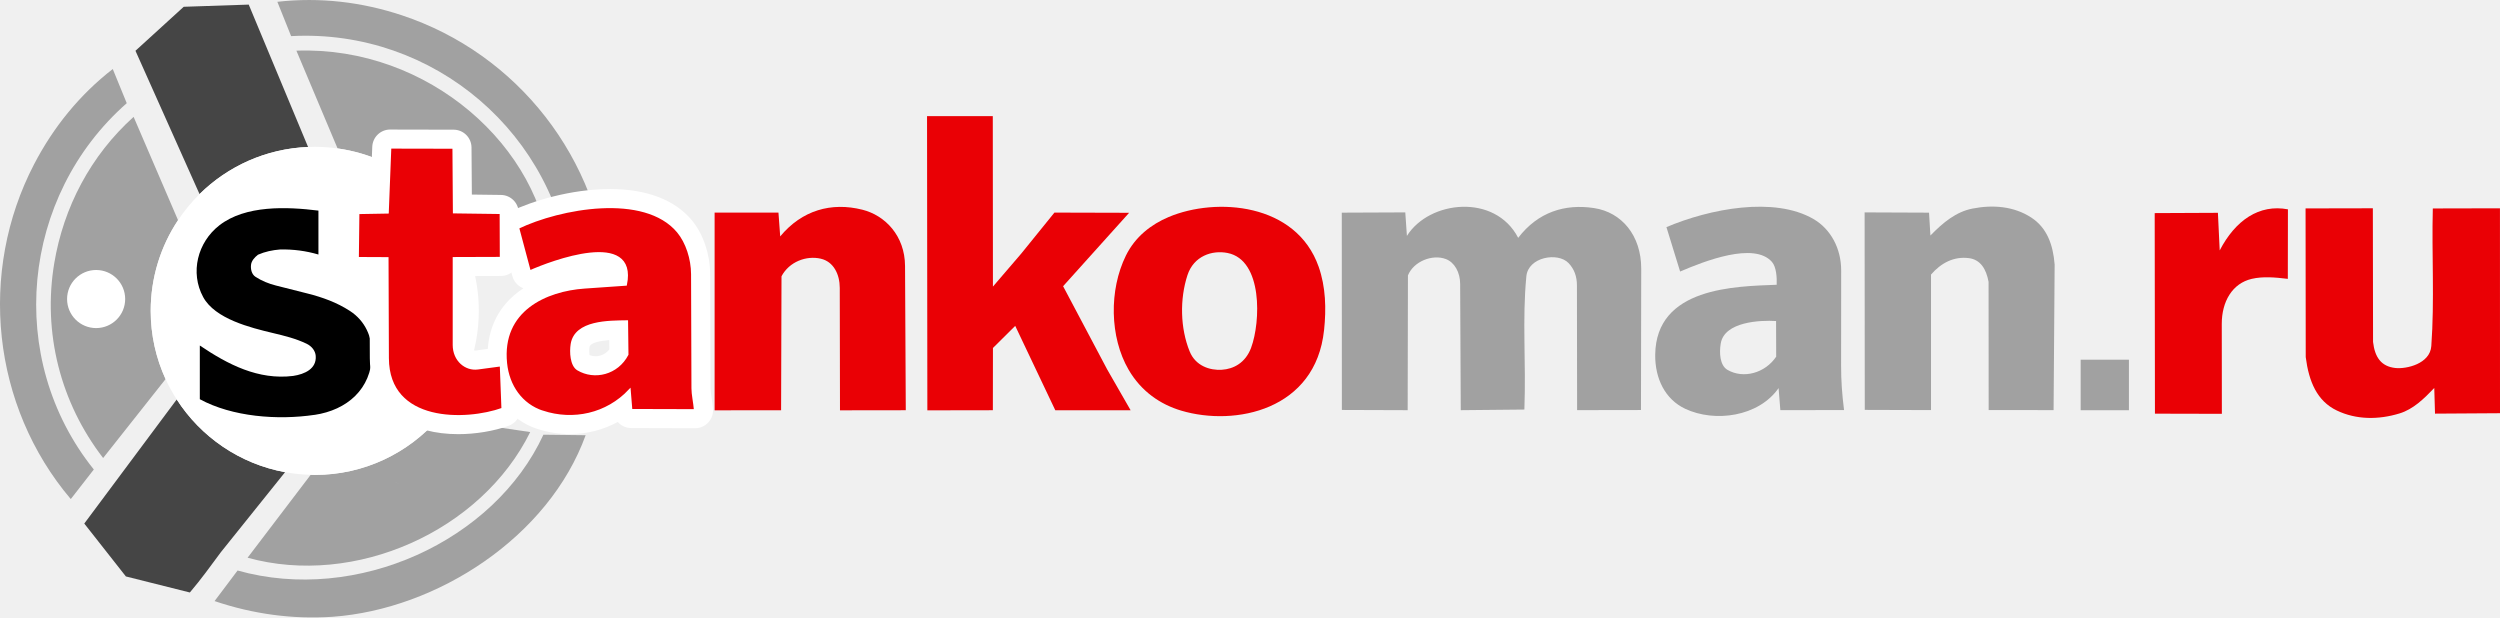
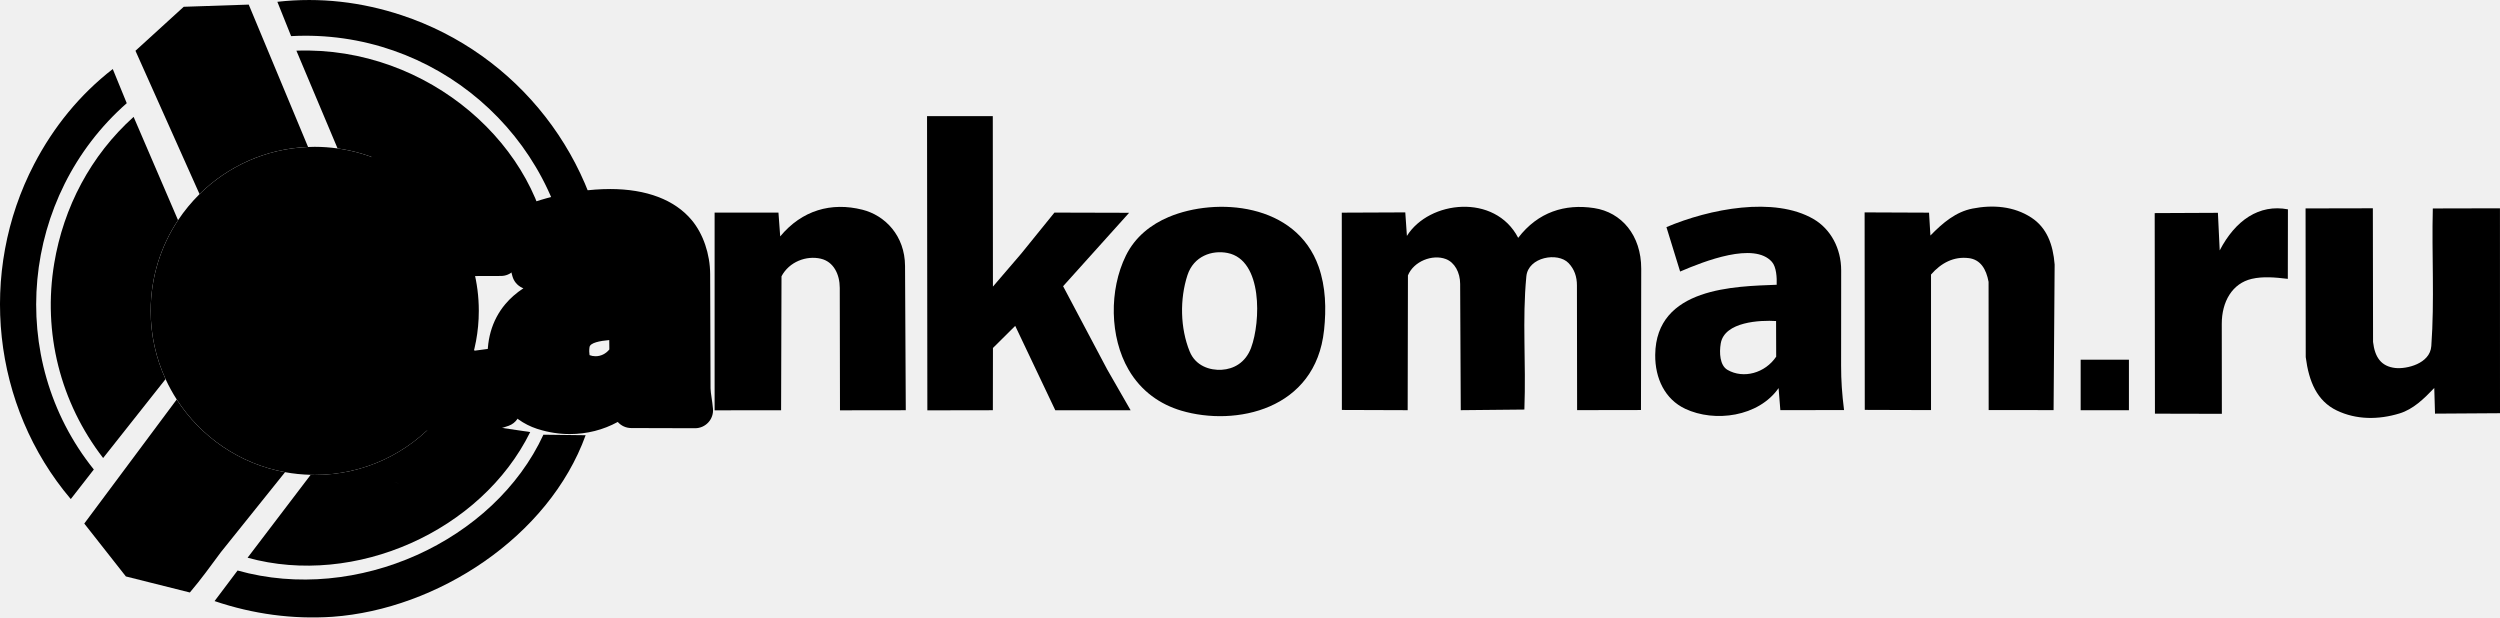
<svg xmlns="http://www.w3.org/2000/svg" id="a" viewBox="0 0 1113.65 275.05">
-   <path d="M242.07,193.64c-21.88,47.41-83.15,75.43-136.24,60.5l-10.25,13.62c17.27,5.83,34.78,8.16,52.49,7,46.56-3.33,96.35-35.48,112.81-80.89l-18.81-.23Z" fill="#a1a1a1" />
-   <path d="M78.72,177.95l-41.18,55.27,18.53,23.56,28.5,7.15c5.13-6.01,9.24-11.81,13.83-17.97l28.58-35.62c-20.23-3.7-37.54-15.72-48.27-32.39Z" fill="#454545" />
-   <path d="M140.21,211.56c-.61,0-1.22-.03-1.82-.05l-28.1,36.93c47.8,13.24,104.11-11.81,125.9-55.98l-40.88-6c-13.4,15.37-33.1,25.1-55.1,25.1ZM175.34,214.84c.92.12,1.81.34,2.68.65-.86-.3-1.75-.51-2.68-.65Z" fill="#a1a1a1" />
-   <path d="M210.98,120.18l34.26-4.61c-3.83-49.87-54.27-95.13-113.21-93l18.34,43.54c29.46,4.1,53.31,25.75,60.61,54.06Z" fill="#a1a1a1" />
-   <path d="M79.31,98.08l-19.79-46.02c-19.11,17.19-31.2,40.21-35.37,65.29-5.11,30.74,2.63,61.83,21.79,86.68l27.81-35.15c-4.24-9.26-6.63-19.55-6.63-30.4,0-14.94,4.49-28.83,12.19-40.4Z" fill="#a1a1a1" />
-   <path d="M110.8,2.05l-28.96.97-21.5,19.6,28.54,63.84c12.54-12.37,29.53-20.24,48.35-20.99L110.8,2.05Z" fill="#454545" />
-   <path d="M195.3,186.46c11.19-12.84,17.99-29.61,17.99-47.98,0-6.32-.8-12.45-2.31-18.3-7.3-28.31-31.15-49.96-60.61-54.06-3.32-.46-6.71-.72-10.16-.72-1,0-1.99.04-2.97.08-18.82.75-35.81,8.62-48.35,20.99-3.57,3.53-6.78,7.42-9.57,11.61-7.69,11.57-12.19,25.46-12.19,40.4,0,10.85,2.38,21.14,6.63,30.4,1.44,3.15,3.11,6.18,4.97,9.07,10.73,16.67,28.04,28.69,48.27,32.39,3.71.68,7.52,1.07,11.4,1.17.61.01,1.21.05,1.82.05,21.99,0,41.7-9.73,55.1-25.1Z" fill="#fff" />
-   <path d="M271.25,125.47l-16.59-2.13c-6.2-63.41-61.33-110.65-124.98-107.25l-6.13-15.29c19.03-2.14,37.62.11,55.35,5.97,51.82,17.13,88.33,64.12,92.34,118.7Z" fill="#a1a1a1" />
-   <path d="M41.79,209.14l-10.26,13.18C-3.63,180.87-9.85,121.24,15.22,73.1c8.58-16.48,20.29-30.94,35.01-42.35l6.23,15.22C9.47,87.28,2.14,159.71,41.79,209.14Z" fill="#a1a1a1" />
-   <circle cx="42.82" cy="133.21" r="12.94" fill="#fff" />
-   <path d="M140.11,184.8c-16.42,2.44-36.65.89-51.1-6.97v-23.92c12.56,8.49,26.1,15.47,41.57,13.55,5.2-.78,10.51-3.2,10.06-8.94-.18-2.25-1.74-4.28-4.06-5.4-4.76-2.29-9.77-3.52-14.98-4.76-10.03-2.39-25.8-6.29-31.09-16.02-5.93-10.92-2.51-24.4,7.2-31.96,11.66-9.07,30.08-8.31,44.14-6.56v19.56c-5.73-1.67-11.17-2.34-16.97-2.26-3.56.29-6.75.95-9.97,2.35-1.63,1.26-2.88,2.8-3.08,4.44-.24,1.97.26,4.27,1.97,5.39,2.76,1.8,5.88,3.07,9.09,3.88l14.15,3.58c6.69,1.69,13.05,4,18.79,7.72,6.85,4.44,10.03,11.61,9.88,19.64-.27,15.17-11.12,24.55-25.61,26.7Z" />
-   <path d="M679.05,182.44l-28.34.28-.27-56.29c-.02-5.07-2.46-9.56-6.39-11.04-5.97-2.25-14.33,1.02-16.87,7.29l-.12,60.04-29.31-.1-.04-87.89,28.29-.12.72,10.48c9.92-15.85,39.27-19.02,49.57.86,8.88-11.6,20.92-15.22,33.82-13.26,12.18,1.85,21.02,12.08,20.99,27.05l-.11,62.91-28.45.05-.08-55.58c0-3.83-1.1-7.17-3.73-9.93-4.77-5-17.97-2.73-18.8,5.9-1.89,19.68-.09,37.95-.88,59.35h0Z" fill="#a1a1a1" />
-   <path d="M876.97,114.98c-6.59-.82-12.27,2.12-16.78,7.32v60.38l-29.51-.09-.07-87.98,28.7.12.61,10.19c5.54-5.7,11.34-10.56,18.75-12.01,9.03-1.77,18.39-1.09,26.21,4.02,6.89,4.5,9.67,11.95,10.38,20.9l-.47,64.86-28.92-.03-.04-57.1c-1.03-5.63-3.54-9.93-8.86-10.59h0Z" fill="#a1a1a1" />
-   <path d="M750.64,182.07c-8.92-4.21-13.41-13.47-13.31-23.99.29-30.19,35.69-30.5,54.11-31.23.12-3.1-.09-7.87-2.12-10.19-7.92-9.04-30.07-.35-40.89,4.3l-6.1-19.79c19.35-8.2,48.01-13.75,65.49-3.61,7.62,4.42,12.35,13.02,12.35,22.89l-.03,42.46c0,6.62.38,12.32,1.31,19.76l-28.38.03-.78-9.82c-8.9,12.77-28.42,15.44-41.65,9.2h0ZM791.22,158.88l-.05-15.87c-6.9-.44-23.01.21-24.65,10-.69,4.1-.43,9.77,3.02,11.76,7.1,4.1,16.74,1.45,21.68-5.89Z" fill="#a1a1a1" />
-   <rect x="926.85" y="160.23" width="21.5" height="22.51" fill="#a1a1a1" />
-   <polygon points="493.2 164.56 503.65 182.76 470.1 182.77 452.24 145.16 442.32 155.01 442.28 182.74 413.1 182.79 412.96 51.74 442.25 51.74 442.31 127.67 454.96 112.92 469.71 94.7 502.98 94.79 473.57 127.5 493.2 164.56" fill="#ea0005" />
-   <path d="M271.7,92.21c12.19,0,23.59,2.95,30.3,10.98,3.97,4.76,6.32,12.11,6.35,18.95l.17,50.85c0,2.73.79,6.06,1.11,9.77l-28.43-.08-.72-8.82c-7.2,7.67-16.82,11.5-26.65,11.5-4.05,0-8.13-.65-12.09-1.95v.02c-9.48-3.11-15.31-11.51-16.34-21.6-2.42-23.76,17.92-32.6,35.01-33.78l18.39-1.28c2.16-10.64-3.78-13.96-12-13.96-10.77,0-25.44,5.71-30.82,8.13l-5.2-19.49c10.17-4.9,26.13-9.24,40.92-9.24M265.27,166.68c5.58,0,11.18-2.98,14.2-8.77l-.18-14.74c-7.97.14-22.94-.12-24.58,10.16-.54,3.38-.3,9.4,2.73,11.21,2.41,1.43,5.12,2.14,7.83,2.14M271.7,84.21c-17.39,0-34.78,5.4-44.39,10.03-3.46,1.67-5.25,5.56-4.26,9.27l5.2,19.49c.6,2.27,2.17,4.15,4.29,5.16.2.1.41.18.61.26-3.1,2.03-5.81,4.39-8.03,7.03-6.1,7.24-8.75,16.64-7.68,27.19,1.38,13.55,9.74,24.43,21.81,28.39.19.06.39.12.58.17,4.57,1.44,9.28,2.16,14,2.16,7.63,0,14.91-1.87,21.36-5.4,1.47,1.67,3.61,2.71,5.99,2.72l28.43.08s.02,0,.02,0c2.24,0,4.37-.94,5.89-2.58,1.52-1.65,2.28-3.87,2.08-6.1-.16-1.83-.41-3.52-.63-5.02-.23-1.59-.45-3.09-.45-4.07l-.17-50.88c-.04-8.95-3.11-17.93-8.21-24.05-7.57-9.07-20.17-13.86-36.44-13.86h0ZM262.62,158.2c-.15-.9-.22-2.33-.01-3.6.31-1.92,4.6-2.75,8.78-3.11l.05,4.17c-1.53,1.92-3.74,3.03-6.17,3.03-.92,0-1.82-.17-2.65-.49h0Z" fill="#fff" />
-   <path d="M173.82,65.7l28.22.06.2,28.8,20.83.28.07,20.09-20.98.07v38.66c0,6.35,4.57,10.52,9.5,10.52.39,0,.78-.03,1.17-.08l10.29-1.38h0s.74,19.42.74,19.42c-5.24,1.89-12.42,3.26-19.74,3.26-15.35,0-31.32-6.02-31.39-25.87l-.16-44.49-13.22-.06.24-20.11,13.09-.23,1.13-28.94M173.82,57.7c-4.3,0-7.83,3.39-7.99,7.69l-.84,21.39-5.53.1c-4.33.08-7.81,3.58-7.86,7.9l-.24,20.11c-.03,2.13.8,4.19,2.3,5.71s3.53,2.38,5.67,2.39l5.28.02.13,36.55c.05,14.83,7.37,22.86,13.5,26.99,6.66,4.48,15.61,6.85,25.89,6.85,7.69,0,15.87-1.36,22.45-3.73,3.28-1.18,5.41-4.35,5.28-7.83l-.74-19.43c-.12-3.17-2.11-5.97-5.06-7.14-.95-.38-1.95-.56-2.93-.56-.48,0-.96.04-1.43.13l-9.93,1.33s-.07,0-.11,0c-.62,0-1.5-.78-1.5-2.53v-30.67l13.01-.04c2.12,0,4.15-.86,5.65-2.36,1.5-1.51,2.33-3.54,2.32-5.67l-.07-20.09c-.02-4.37-3.53-7.91-7.89-7.97l-12.99-.17-.15-20.96c-.03-4.39-3.59-7.94-7.98-7.94l-28.22-.06s-.01,0-.02,0h0Z" fill="#fff" />
-   <path d="M589.81,147.08c-3.72,35.53-39.47,43.01-63.6,35.85-9.29-2.76-17.82-8.53-23.47-18.25-8.44-14.52-8.74-35.49-1.2-50.82,4.14-8.42,11.27-13.91,19.08-17.2,21.12-8.89,56.79-6.3,66.79,22.17,3.16,9,3.42,18.68,2.41,28.25h0ZM557.33,154.87c4.23-11.33,5.28-39-10.47-42.17-6.96-1.4-15.12,1.39-17.89,9.86-3.49,10.7-3.23,23.65.98,34,2.62,6.45,9,8.48,14.26,8.16s10.58-3.03,13.13-9.85h-.01Z" fill="#ea0005" />
-   <path d="M365.69,115.25c-6.48-1.53-14.15,1.35-17.56,7.83l-.18,59.67-29.62.03v-88.08h28.44l.78,10.61c9.68-11.66,22.75-15.38,36.63-11.89,10.11,2.55,18.91,11.58,18.98,25.08l.33,64.24-29.31.04-.1-54.55c-.01-6.09-2.79-11.65-8.38-12.97h-.01Z" fill="#ea0005" />
-   <path d="M241.73,183.43c-9.48-3.11-15.31-11.51-16.34-21.6-2.42-23.76,17.92-32.6,35.01-33.78l18.39-1.28c5-24.59-33.33-10.09-42.82-5.83l-5.2-19.49c18.55-8.93,56.38-16.03,71.22,1.74,3.97,4.76,6.32,12.11,6.35,18.95l.17,50.85c0,2.73.79,6.06,1.11,9.77l-28.43-.08-.72-8.82c-10.17,10.82-25.15,14.01-38.74,9.55v.02ZM279.46,157.91l-.18-14.74c-7.97.14-22.94-.12-24.58,10.16-.54,3.38-.3,9.4,2.73,11.21,7.36,4.38,17.54,1.97,22.03-6.63Z" fill="#ea0005" stroke="#fff" stroke-miterlimit="10" />
-   <path d="M223.13,162.71l.74,19.43c-16.23,5.85-51.03,6.71-51.13-22.61l-.16-44.49-13.22-.06.24-20.11,13.09-.23,1.13-28.94,28.22.06.2,28.8,20.83.28.07,20.09-20.98.07v38.66c.01,6.85,5.31,11.16,10.67,10.44l10.29-1.38h.01Z" fill="#ea0005" stroke="#fff" stroke-miterlimit="10" />
-   <path d="M1113.63,92.8l.02,91.27-28.95.19-.33-11.43c-4.67,4.88-9.36,9.45-15.42,11.32-9.4,2.89-19.3,2.89-28.02-1.3-8.8-4.23-12.43-12.89-13.82-23.77l-.07-66.24,29.97-.06.09,59.53c.79,6.8,3.58,10.92,9.94,11.62,4.91.54,15.44-1.86,16.01-9.77,1.48-20.63.14-40.53.67-61.3l29.92-.07h-.01Z" fill="#ea0005" />
-   <path d="M989.75,184.34l-29.81-.07-.11-89.34,28.16-.13.8,16.75c6.96-13.41,17.6-20.73,30.39-18.3l-.05,30.97c-5.67-.68-11.08-1.16-16.07,0-8.68,2.02-13.36,10.16-13.35,20.03l.04,40.09Z" fill="#ea0005" />
+   <g class="brand-gray">
+     <path d="M242.07,193.64c-21.88,47.41-83.15,75.43-136.24,60.5l-10.25,13.62c17.27,5.83,34.78,8.16,52.49,7,46.56-3.33,96.35-35.48,112.81-80.89l-18.81-.23Z" fill="currentColor" />
+   </g>
+   <g class="brand-dark">
+     <path d="M78.72,177.95l-41.18,55.27,18.53,23.56,28.5,7.15c5.13-6.01,9.24-11.81,13.83-17.97l28.58-35.62c-20.23-3.7-37.54-15.72-48.27-32.39Z" fill="currentColor" />
+   </g>
+   <g class="brand-gray">
+     <path d="M140.21,211.56c-.61,0-1.22-.03-1.82-.05l-28.1,36.93c47.8,13.24,104.11-11.81,125.9-55.98l-40.88-6c-13.4,15.37-33.1,25.1-55.1,25.1ZM175.34,214.84c.92.12,1.81.34,2.68.65-.86-.3-1.75-.51-2.68-.65Z" fill="currentColor" />
+     <path d="M210.98,120.18l34.26-4.61c-3.83-49.87-54.27-95.13-113.21-93l18.34,43.54c29.46,4.1,53.31,25.75,60.61,54.06Z" fill="currentColor" />
+     <path d="M79.31,98.08l-19.79-46.02c-19.11,17.19-31.2,40.21-35.37,65.29-5.11,30.74,2.63,61.83,21.79,86.68l27.81-35.15c-4.24-9.26-6.63-19.55-6.63-30.4,0-14.94,4.49-28.83,12.19-40.4Z" fill="currentColor" />
+   </g>
+   <g class="brand-dark">
+     <path d="M110.8,2.05l-28.96.97-21.5,19.6,28.54,63.84c12.54-12.37,29.53-20.24,48.35-20.99L110.8,2.05Z" fill="currentColor" />
+   </g>
+   <g class="white">
+     <path d="M195.3,186.46c11.19-12.84,17.99-29.61,17.99-47.98,0-6.32-.8-12.45-2.31-18.3-7.3-28.31-31.15-49.96-60.61-54.06-3.32-.46-6.71-.72-10.16-.72-1,0-1.99.04-2.97.08-18.82.75-35.81,8.62-48.35,20.99-3.57,3.53-6.78,7.42-9.57,11.61-7.69,11.57-12.19,25.46-12.19,40.4,0,10.85,2.38,21.14,6.63,30.4,1.44,3.15,3.11,6.18,4.97,9.07,10.73,16.67,28.04,28.69,48.27,32.39,3.71.68,7.52,1.07,11.4,1.17.61.01,1.21.05,1.82.05,21.99,0,41.7-9.73,55.1-25.1Z" fill="currentColor" />
+   </g>
+   <g class="brand-gray">
+     <path d="M271.25,125.47l-16.59-2.13c-6.2-63.41-61.33-110.65-124.98-107.25l-6.13-15.29c19.03-2.14,37.62.11,55.35,5.97,51.82,17.13,88.33,64.12,92.34,118.7Z" fill="currentColor" />
+     <path d="M41.79,209.14l-10.26,13.18C-3.63,180.87-9.85,121.24,15.22,73.1c8.58-16.48,20.29-30.94,35.01-42.35l6.23,15.22C9.47,87.28,2.14,159.71,41.79,209.14Z" fill="currentColor" />
+   </g>
+   <g class="white">
+     <circle cx="42.82" cy="133.21" r="12.94" fill="currentColor" />
+   </g>
+   <g class="brand-dark">
+     <path d="M140.11,184.8c-16.42,2.44-36.65.89-51.1-6.97v-23.92c12.56,8.49,26.1,15.47,41.57,13.55,5.2-.78,10.51-3.2,10.06-8.94-.18-2.25-1.74-4.28-4.06-5.4-4.76-2.29-9.77-3.52-14.98-4.76-10.03-2.39-25.8-6.29-31.09-16.02-5.93-10.92-2.51-24.4,7.2-31.96,11.66-9.07,30.08-8.31,44.14-6.56v19.56c-5.73-1.67-11.17-2.34-16.97-2.26-3.56.29-6.75.95-9.97,2.35-1.63,1.26-2.88,2.8-3.08,4.44-.24,1.97.26,4.27,1.97,5.39,2.76,1.8,5.88,3.07,9.09,3.88l14.15,3.58c6.69,1.69,13.05,4,18.79,7.72,6.85,4.44,10.03,11.61,9.88,19.64-.27,15.17-11.12,24.55-25.61,26.7Z" fill="currentColor" />
+   </g>
+   <g class="brand-gray">
+     <path d="M679.05,182.44l-28.34.28-.27-56.29c-.02-5.07-2.46-9.56-6.39-11.04-5.97-2.25-14.33,1.02-16.87,7.29l-.12,60.04-29.31-.1-.04-87.89,28.29-.12.72,10.48c9.92-15.85,39.27-19.02,49.57.86,8.88-11.6,20.92-15.22,33.82-13.26,12.18,1.85,21.02,12.08,20.99,27.05l-.11,62.91-28.45.05-.08-55.58c0-3.83-1.1-7.17-3.73-9.93-4.77-5-17.97-2.73-18.8,5.9-1.89,19.68-.09,37.95-.88,59.35h0Z" fill="currentColor" />
+     <path d="M876.97,114.98c-6.59-.82-12.27,2.12-16.78,7.32v60.38l-29.51-.09-.07-87.98,28.7.12.61,10.19c5.54-5.7,11.34-10.56,18.75-12.01,9.03-1.77,18.39-1.09,26.21,4.02,6.89,4.5,9.67,11.95,10.38,20.9l-.47,64.86-28.92-.03-.04-57.1c-1.03-5.63-3.54-9.93-8.86-10.59h0Z" fill="currentColor" />
+     <path d="M750.64,182.07c-8.92-4.21-13.41-13.47-13.31-23.99.29-30.19,35.69-30.5,54.11-31.23.12-3.1-.09-7.87-2.12-10.19-7.92-9.04-30.07-.35-40.89,4.3l-6.1-19.79c19.35-8.2,48.01-13.75,65.49-3.61,7.62,4.42,12.35,13.02,12.35,22.89l-.03,42.46c0,6.62.38,12.32,1.31,19.76l-28.38.03-.78-9.82c-8.9,12.77-28.42,15.44-41.65,9.2h0ZM791.22,158.88l-.05-15.87c-6.9-.44-23.01.21-24.65,10-.69,4.1-.43,9.77,3.02,11.76,7.1,4.1,16.74,1.45,21.68-5.89Z" fill="currentColor" />
+     <rect x="926.85" y="160.23" width="21.5" height="22.51" fill="currentColor" />
+   </g>
+   <g class="brand-red">
+     <polygon points="493.2 164.56 503.65 182.76 470.1 182.77 452.24 145.16 442.32 155.01 442.28 182.74 413.1 182.79 412.96 51.74 442.25 51.74 442.31 127.67 454.96 112.92 469.71 94.7 502.98 94.79 473.57 127.5 493.2 164.56" fill="currentColor" />
+   </g>
+   <g class="white">
+     <path d="M271.7,92.21c12.19,0,23.59,2.95,30.3,10.98,3.97,4.76,6.32,12.11,6.35,18.95l.17,50.85c0,2.73.79,6.06,1.11,9.77l-28.43-.08-.72-8.82c-7.2,7.67-16.82,11.5-26.65,11.5-4.05,0-8.13-.65-12.09-1.95v.02c-9.48-3.11-15.31-11.51-16.34-21.6-2.42-23.76,17.92-32.6,35.01-33.78l18.39-1.28c2.16-10.64-3.78-13.96-12-13.96-10.77,0-25.44,5.71-30.82,8.13l-5.2-19.49c10.17-4.9,26.13-9.24,40.92-9.24M265.27,166.68c5.58,0,11.18-2.98,14.2-8.77l-.18-14.74c-7.97.14-22.94-.12-24.58,10.16-.54,3.38-.3,9.4,2.73,11.21,2.41,1.43,5.12,2.14,7.83,2.14M271.7,84.21c-17.39,0-34.78,5.4-44.39,10.03-3.46,1.67-5.25,5.56-4.26,9.27l5.2,19.49c.6,2.27,2.17,4.15,4.29,5.16.2.1.41.18.61.26-3.1,2.03-5.81,4.39-8.03,7.03-6.1,7.24-8.75,16.64-7.68,27.19,1.38,13.55,9.74,24.43,21.81,28.39.19.06.39.12.58.17,4.57,1.44,9.28,2.16,14,2.16,7.63,0,14.91-1.87,21.36-5.4,1.47,1.67,3.61,2.71,5.99,2.72l28.43.08s.02,0,.02,0c2.24,0,4.37-.94,5.89-2.58,1.52-1.65,2.28-3.87,2.08-6.1-.16-1.83-.41-3.52-.63-5.02-.23-1.59-.45-3.09-.45-4.07l-.17-50.88c-.04-8.95-3.11-17.93-8.21-24.05-7.57-9.07-20.17-13.86-36.44-13.86h0ZM262.62,158.2c-.15-.9-.22-2.33-.01-3.6.31-1.92,4.6-2.75,8.78-3.11l.05,4.17c-1.53,1.92-3.74,3.03-6.17,3.03-.92,0-1.82-.17-2.65-.49h0Z" fill="currentColor" />
+     <path d="M173.82,65.7l28.22.06.2,28.8,20.83.28.07,20.09-20.98.07v38.66c0,6.35,4.57,10.52,9.5,10.52.39,0,.78-.03,1.17-.08l10.29-1.38h0s.74,19.42.74,19.42c-5.24,1.89-12.42,3.26-19.74,3.26-15.35,0-31.32-6.02-31.39-25.87l-.16-44.49-13.22-.06.24-20.11,13.09-.23,1.13-28.94M173.82,57.7c-4.3,0-7.83,3.39-7.99,7.69l-.84,21.39-5.53.1c-4.33.08-7.81,3.58-7.86,7.9l-.24,20.11c-.03,2.13.8,4.19,2.3,5.71s3.53,2.38,5.67,2.39l5.28.02.13,36.55c.05,14.83,7.37,22.86,13.5,26.99,6.66,4.48,15.61,6.85,25.89,6.85,7.69,0,15.87-1.36,22.45-3.73,3.28-1.18,5.41-4.35,5.28-7.83l-.74-19.43c-.12-3.17-2.11-5.97-5.06-7.14-.95-.38-1.95-.56-2.93-.56-.48,0-.96.04-1.43.13l-9.93,1.33s-.07,0-.11,0c-.62,0-1.5-.78-1.5-2.53v-30.67l13.01-.04c2.12,0,4.15-.86,5.65-2.36,1.5-1.51,2.33-3.54,2.32-5.67l-.07-20.09c-.02-4.37-3.53-7.91-7.89-7.97l-12.99-.17-.15-20.96c-.03-4.39-3.59-7.94-7.98-7.94l-28.22-.06s-.01,0-.02,0h0Z" fill="currentColor" />
+   </g>
+   <g class="brand-red">
+     <path d="M589.81,147.08c-3.72,35.53-39.47,43.01-63.6,35.85-9.29-2.76-17.82-8.53-23.47-18.25-8.44-14.52-8.74-35.49-1.2-50.82,4.14-8.42,11.27-13.91,19.08-17.2,21.12-8.89,56.79-6.3,66.79,22.17,3.16,9,3.42,18.68,2.41,28.25h0ZM557.33,154.87c4.23-11.33,5.28-39-10.47-42.17-6.96-1.4-15.12,1.39-17.89,9.86-3.49,10.7-3.23,23.65.98,34,2.62,6.45,9,8.48,14.26,8.16s10.58-3.03,13.13-9.85h-.01Z" fill="currentColor" />
+     <path d="M365.69,115.25c-6.48-1.53-14.15,1.35-17.56,7.83l-.18,59.67-29.62.03v-88.08h28.44l.78,10.61c9.68-11.66,22.75-15.38,36.63-11.89,10.11,2.55,18.91,11.58,18.98,25.08l.33,64.24-29.31.04-.1-54.55c-.01-6.09-2.79-11.65-8.38-12.97h-.01Z" fill="currentColor" />
+     <path d="M241.73,183.43c-9.48-3.11-15.31-11.51-16.34-21.6-2.42-23.76,17.92-32.6,35.01-33.78l18.39-1.28c5-24.59-33.33-10.09-42.82-5.83l-5.2-19.49c18.55-8.93,56.38-16.03,71.22,1.74,3.97,4.76,6.32,12.11,6.35,18.95l.17,50.85c0,2.73.79,6.06,1.11,9.77l-28.43-.08-.72-8.82c-10.17,10.82-25.15,14.01-38.74,9.55v.02ZM279.46,157.91l-.18-14.74c-7.97.14-22.94-.12-24.58,10.16-.54,3.38-.3,9.4,2.73,11.21,7.36,4.38,17.54,1.97,22.03-6.63Z" fill="currentColor" />
+     <path d="M241.73,183.43c-9.48-3.11-15.31-11.51-16.34-21.6-2.42-23.76,17.92-32.6,35.01-33.78l18.39-1.28c5-24.59-33.33-10.09-42.82-5.83l-5.2-19.49c18.55-8.93,56.38-16.03,71.22,1.74,3.97,4.76,6.32,12.11,6.35,18.95l.17,50.85c0,2.73.79,6.06,1.11,9.77l-28.43-.08-.72-8.82c-10.17,10.82-25.15,14.01-38.74,9.55v.02ZM279.46,157.91l-.18-14.74c-7.97.14-22.94-.12-24.58,10.16-.54,3.38-.3,9.4,2.73,11.21,7.36,4.38,17.54,1.97,22.03-6.63Z" fill="none" stroke="currentColor" stroke-miterlimit="10" class="white" />
+     <path d="M223.13,162.71l.74,19.43c-16.23,5.85-51.03,6.71-51.13-22.61l-.16-44.49-13.22-.06.24-20.11,13.09-.23,1.13-28.94,28.22.06.2,28.8,20.83.28.07,20.09-20.98.07v38.66c.01,6.85,5.31,11.16,10.67,10.44l10.29-1.38h.01Z" fill="currentColor" />
+     <path d="M223.13,162.71l.74,19.43c-16.23,5.85-51.03,6.71-51.13-22.61l-.16-44.49-13.22-.06.24-20.11,13.09-.23,1.13-28.94,28.22.06.2,28.8,20.83.28.07,20.09-20.98.07v38.66c.01,6.85,5.31,11.16,10.67,10.44l10.29-1.38h.01Z" fill="none" stroke="currentColor" stroke-miterlimit="10" class="white" />
+     <path d="M1113.63,92.8l.02,91.27-28.95.19-.33-11.43c-4.67,4.88-9.36,9.45-15.42,11.32-9.4,2.89-19.3,2.89-28.02-1.3-8.8-4.23-12.43-12.89-13.82-23.77l-.07-66.24,29.97-.06.09,59.53c.79,6.8,3.58,10.92,9.94,11.62,4.91.54,15.44-1.86,16.01-9.77,1.48-20.63.14-40.53.67-61.3l29.92-.07h-.01Z" fill="currentColor" />
+     <path d="M989.75,184.34l-29.81-.07-.11-89.34,28.16-.13.8,16.75c6.96-13.41,17.6-20.73,30.39-18.3l-.05,30.97c-5.67-.68-11.08-1.16-16.07,0-8.68,2.02-13.36,10.16-13.35,20.03l.04,40.09Z" fill="currentColor" />
+   </g>
</svg>
